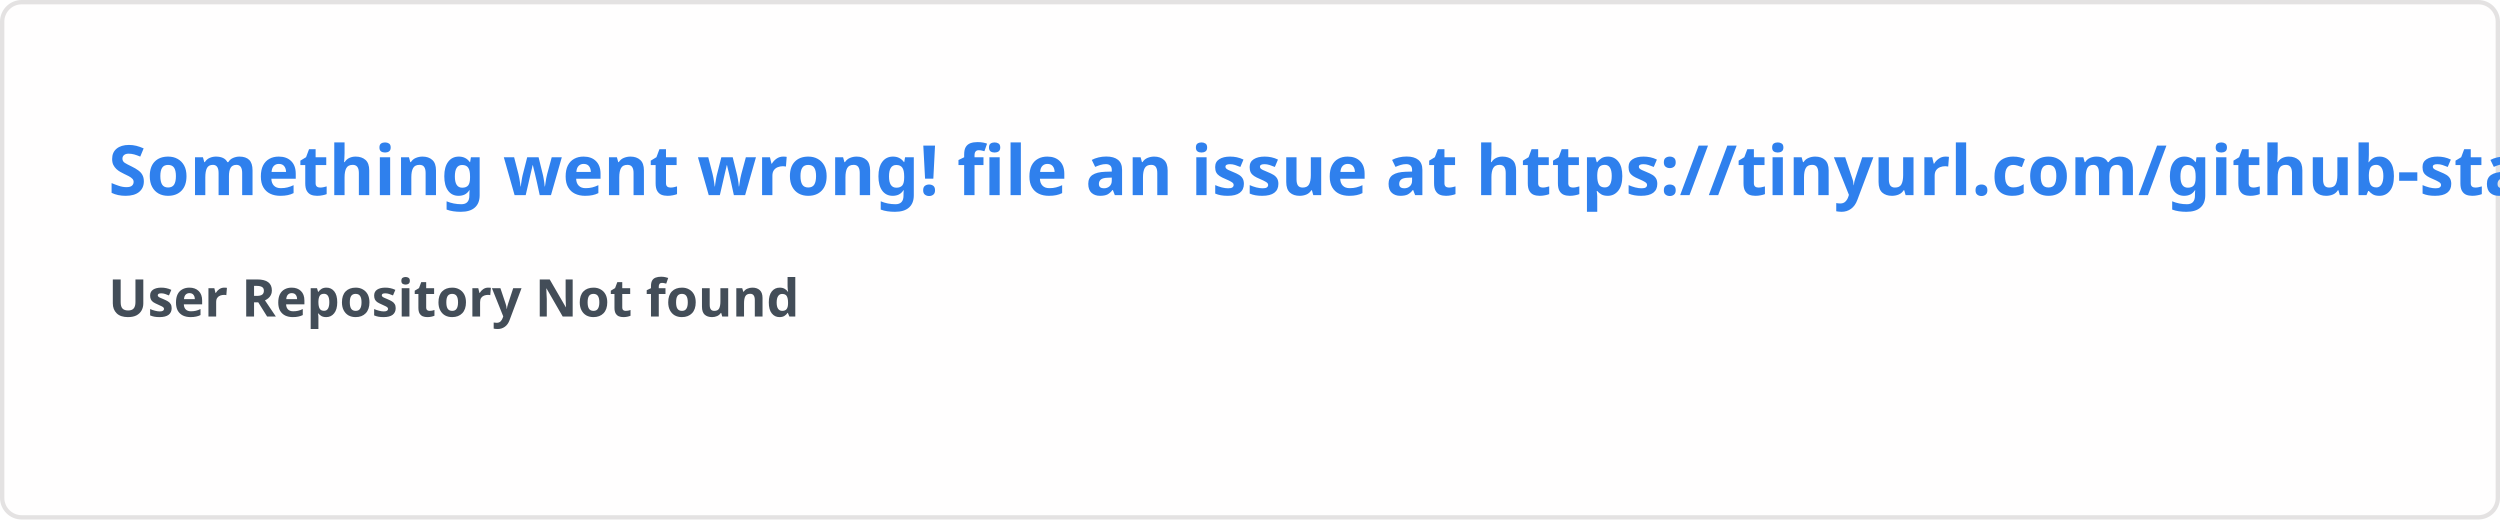
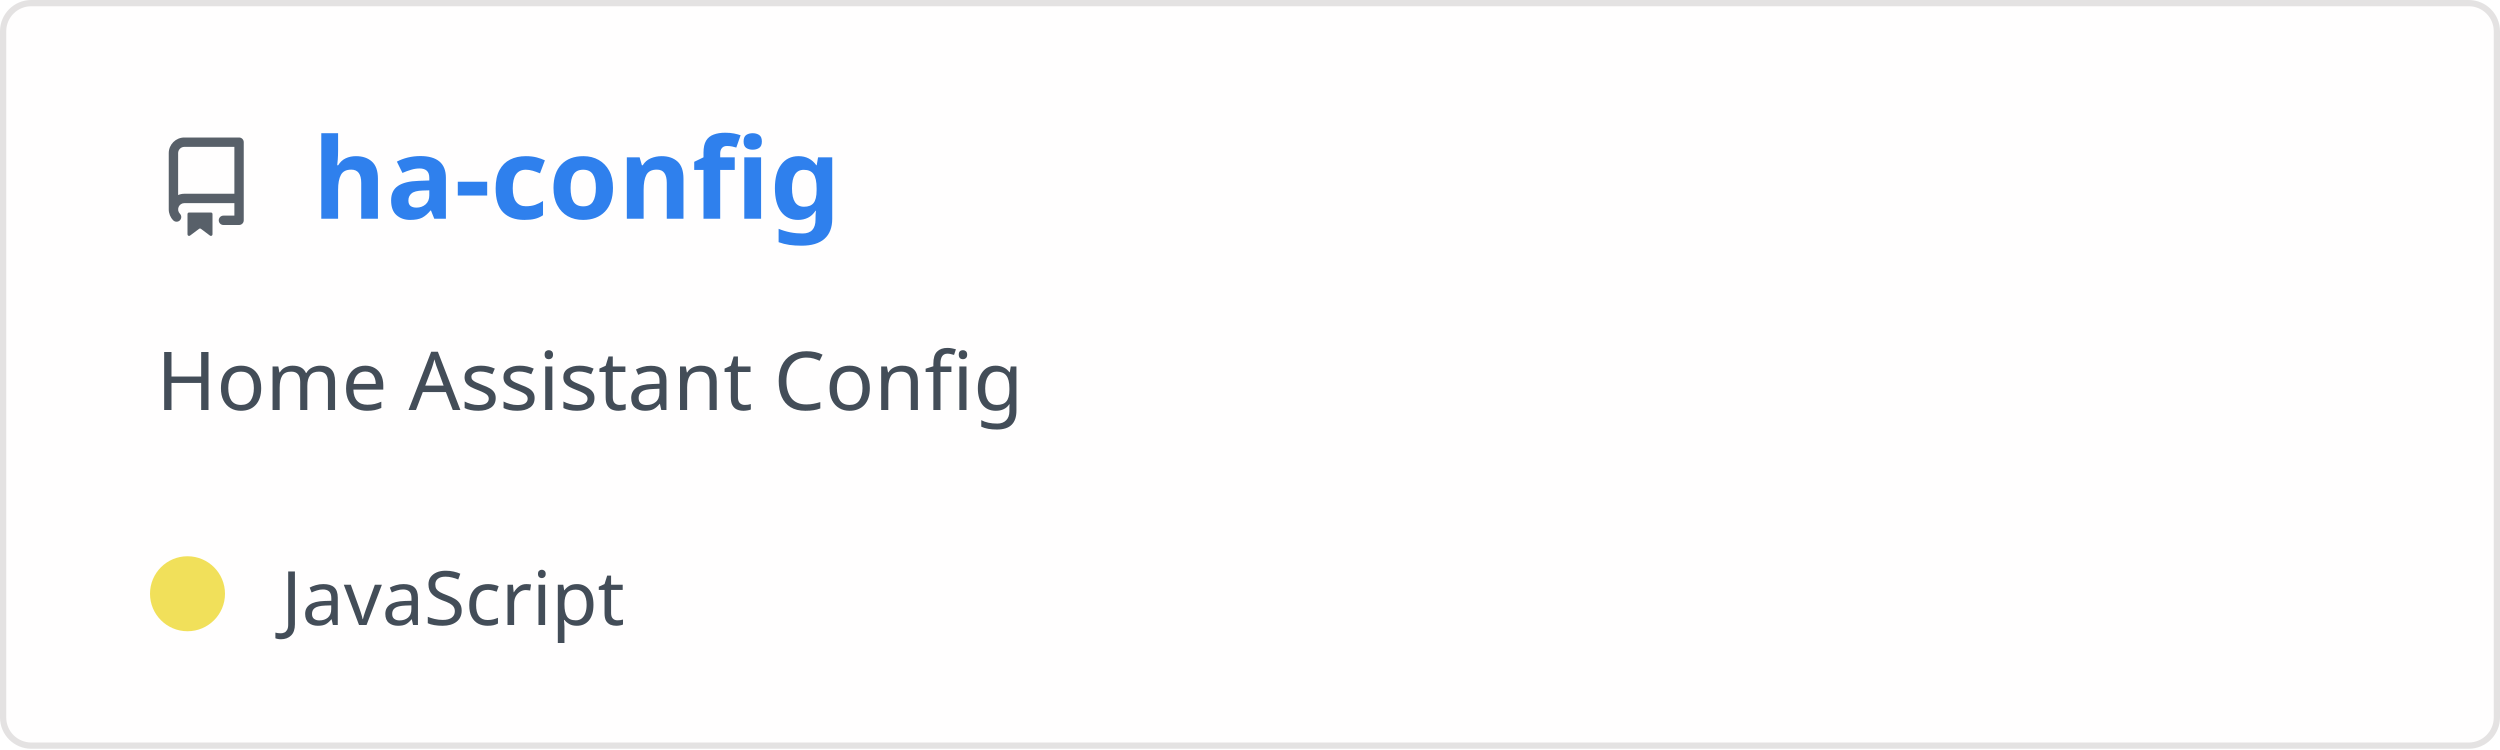
- <svg xmlns="http://www.w3.org/2000/svg" width="576.5" height="120" viewBox="0 0 576.5 120" fill="#fffefe">
+ <svg xmlns="http://www.w3.org/2000/svg" width="400" height="120" viewBox="0 0 400 120" fill="none" role="img" aria-labelledby="descId">
  <style>
-     .text { font: 600 16px 'Segoe UI', Ubuntu, Sans-Serif; fill: #2f80ed }
-     .small { font: 600 12px 'Segoe UI', Ubuntu, Sans-Serif; fill: #434d58 }
-     .gray { fill: #858585 }
-     </style>
-   <rect x="0.5" y="0.5" width="575.5" height="99%" rx="4.5" fill="#fffefe" stroke="#e4e2e2" />
-   <text x="25" y="45" class="text">Something went wrong! file an issue at https://tinyurl.com/github-stats</text>
-   <text data-testid="message" x="25" y="55" class="text small">
-     <tspan x="25" dy="18">User Repository Not found</tspan>
-     <tspan x="25" dy="18" class="gray" />
-   </text>
+           .header {
+             font: 600 18px 'Segoe UI', Ubuntu, Sans-Serif;
+             fill: #2f80ed;
+             animation: fadeInAnimation 0.8s ease-in-out forwards;
+           }
+           @supports(-moz-appearance: auto) {
+             /* Selector detects Firefox */
+             .header { font-size: 15.5px; }
+           }
+           
+     .description {
+       font: 400 13px 'Segoe UI', Ubuntu, Sans-Serif;fill: #434d58;
+       
+     }
+     .gray { font: 400 12px 'Segoe UI', Ubuntu, Sans-Serif; fill: #434d58 }
+     .badge { font: 600 11px 'Segoe UI', Ubuntu, Sans-Serif; }
+     .badge rect { opacity: 0.2 }
+ 
+     .stat { font: 400 12px 'Segoe UI', Ubuntu, Sans-Serif; fill: #434d58 }
+     .stagger {
+       opacity: 0;
+       animation: fadeInAnimation 0.3s ease-in-out forwards;
+     }
+     .not_bold { font-weight: 400 }
+     .bold { font-weight: 700 }
+     .icon {
+       fill: #586069;
+       display: block;
+     }
+   
+ 
+           
+       /* Animations */
+       @keyframes scaleInAnimation {
+         from {
+           transform: translate(-5px, 5px) scale(0);
+         }
+         to {
+           transform: translate(-5px, 5px) scale(1);
+         }
+       }
+       @keyframes fadeInAnimation {
+         from {
+           opacity: 0;
+         }
+         to {
+           opacity: 1;
+         }
+       }
+     
+           * { animation-duration: 0s !important; animation-delay: 0s !important; }
+         </style>
+   <rect data-testid="card-bg" x="0.5" y="0.5" rx="4.5" height="99%" stroke="#e4e2e2" width="399" fill="#fffefe" stroke-opacity="1" />
+   <g data-testid="card-title" transform="translate(25, 35)">
+     <g transform="translate(0, 0)">
+       <svg class="icon" x="0" y="-13" viewBox="0 0 16 16" version="1.1" width="16" height="16">
+         <path fill-rule="evenodd" d="M2 2.5A2.5 2.5 0 014.5 0h8.75a.75.75 0 01.75.75v12.5a.75.75 0 01-.75.75h-2.5a.75.75 0 110-1.5h1.75v-2h-8a1 1 0 00-.714 1.7.75.75 0 01-1.072 1.05A2.495 2.495 0 012 11.5v-9zm10.5-1V9h-8c-.356 0-.694.074-1 .208V2.5a1 1 0 011-1h8zM5 12.25v3.25a.25.25 0 00.4.2l1.45-1.087a.25.25 0 01.3 0L8.6 15.7a.25.25 0 00.4-.2v-3.25a.25.25 0 00-.25-.25h-3.5a.25.25 0 00-.25.25z" />
+       </svg>
+     </g>
+     <g transform="translate(25, 0)">
+       <text x="0" y="0" class="header" data-testid="header">ha-config</text>
+     </g>
+   </g>
+   <g data-testid="main-card-body" transform="translate(0, 55)">
+     <text class="description" x="25" y="-5">
+       <tspan dy="1.2em" x="25">Home Assistant Config</tspan>
+     </text>
+     <g transform="translate(30, 45)">
+       <g transform="translate(0, 0)">
+         <g data-testid="primary-lang">
+           <circle data-testid="lang-color" cx="0" cy="-5" r="6" fill="#f1e05a" />
+           <text data-testid="lang-name" class="gray" x="15">JavaScript</text>
+         </g>
+       </g>
+     </g>
+     <svg x="0" y="0">
+       <g transform="translate(-3, 68)">
+       
+     </g>
+     </svg>
+   </g>
</svg>
